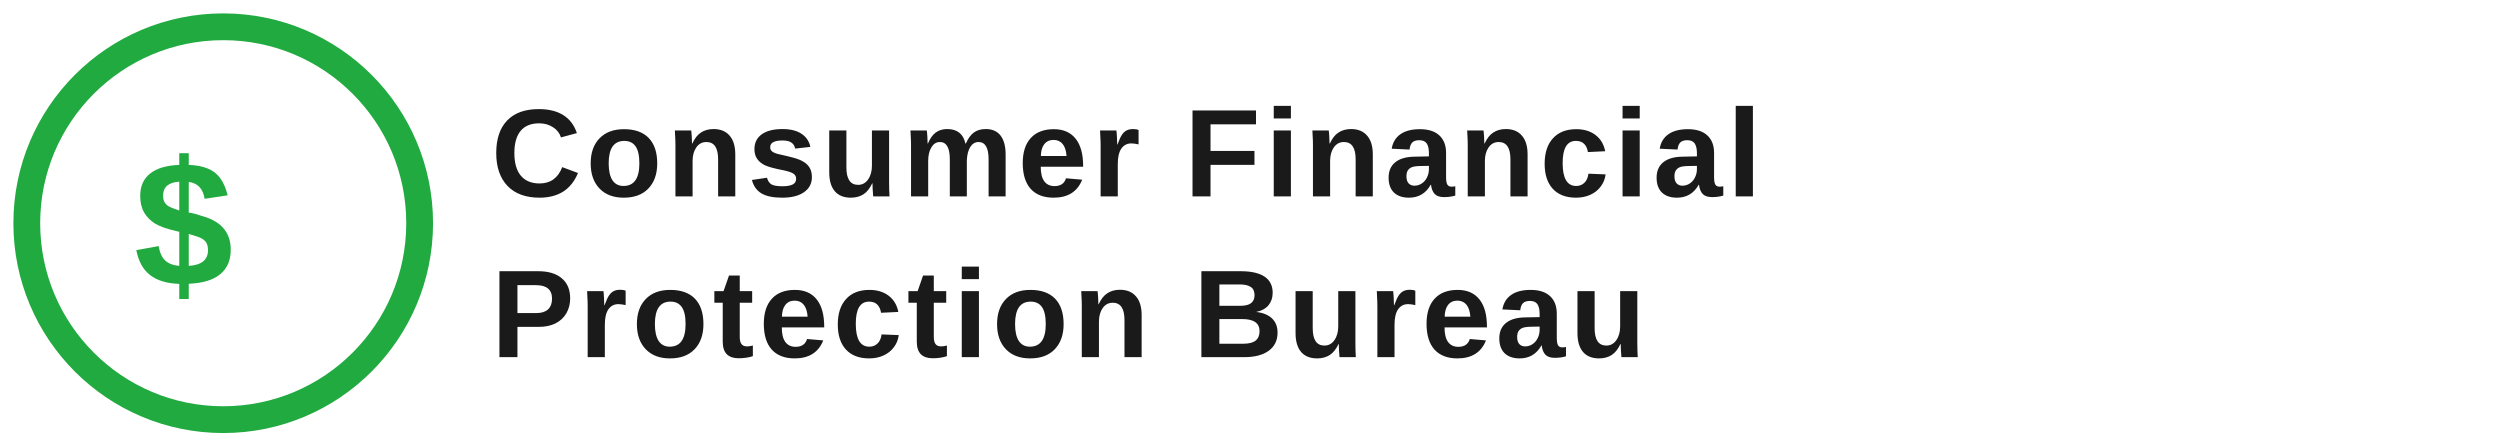
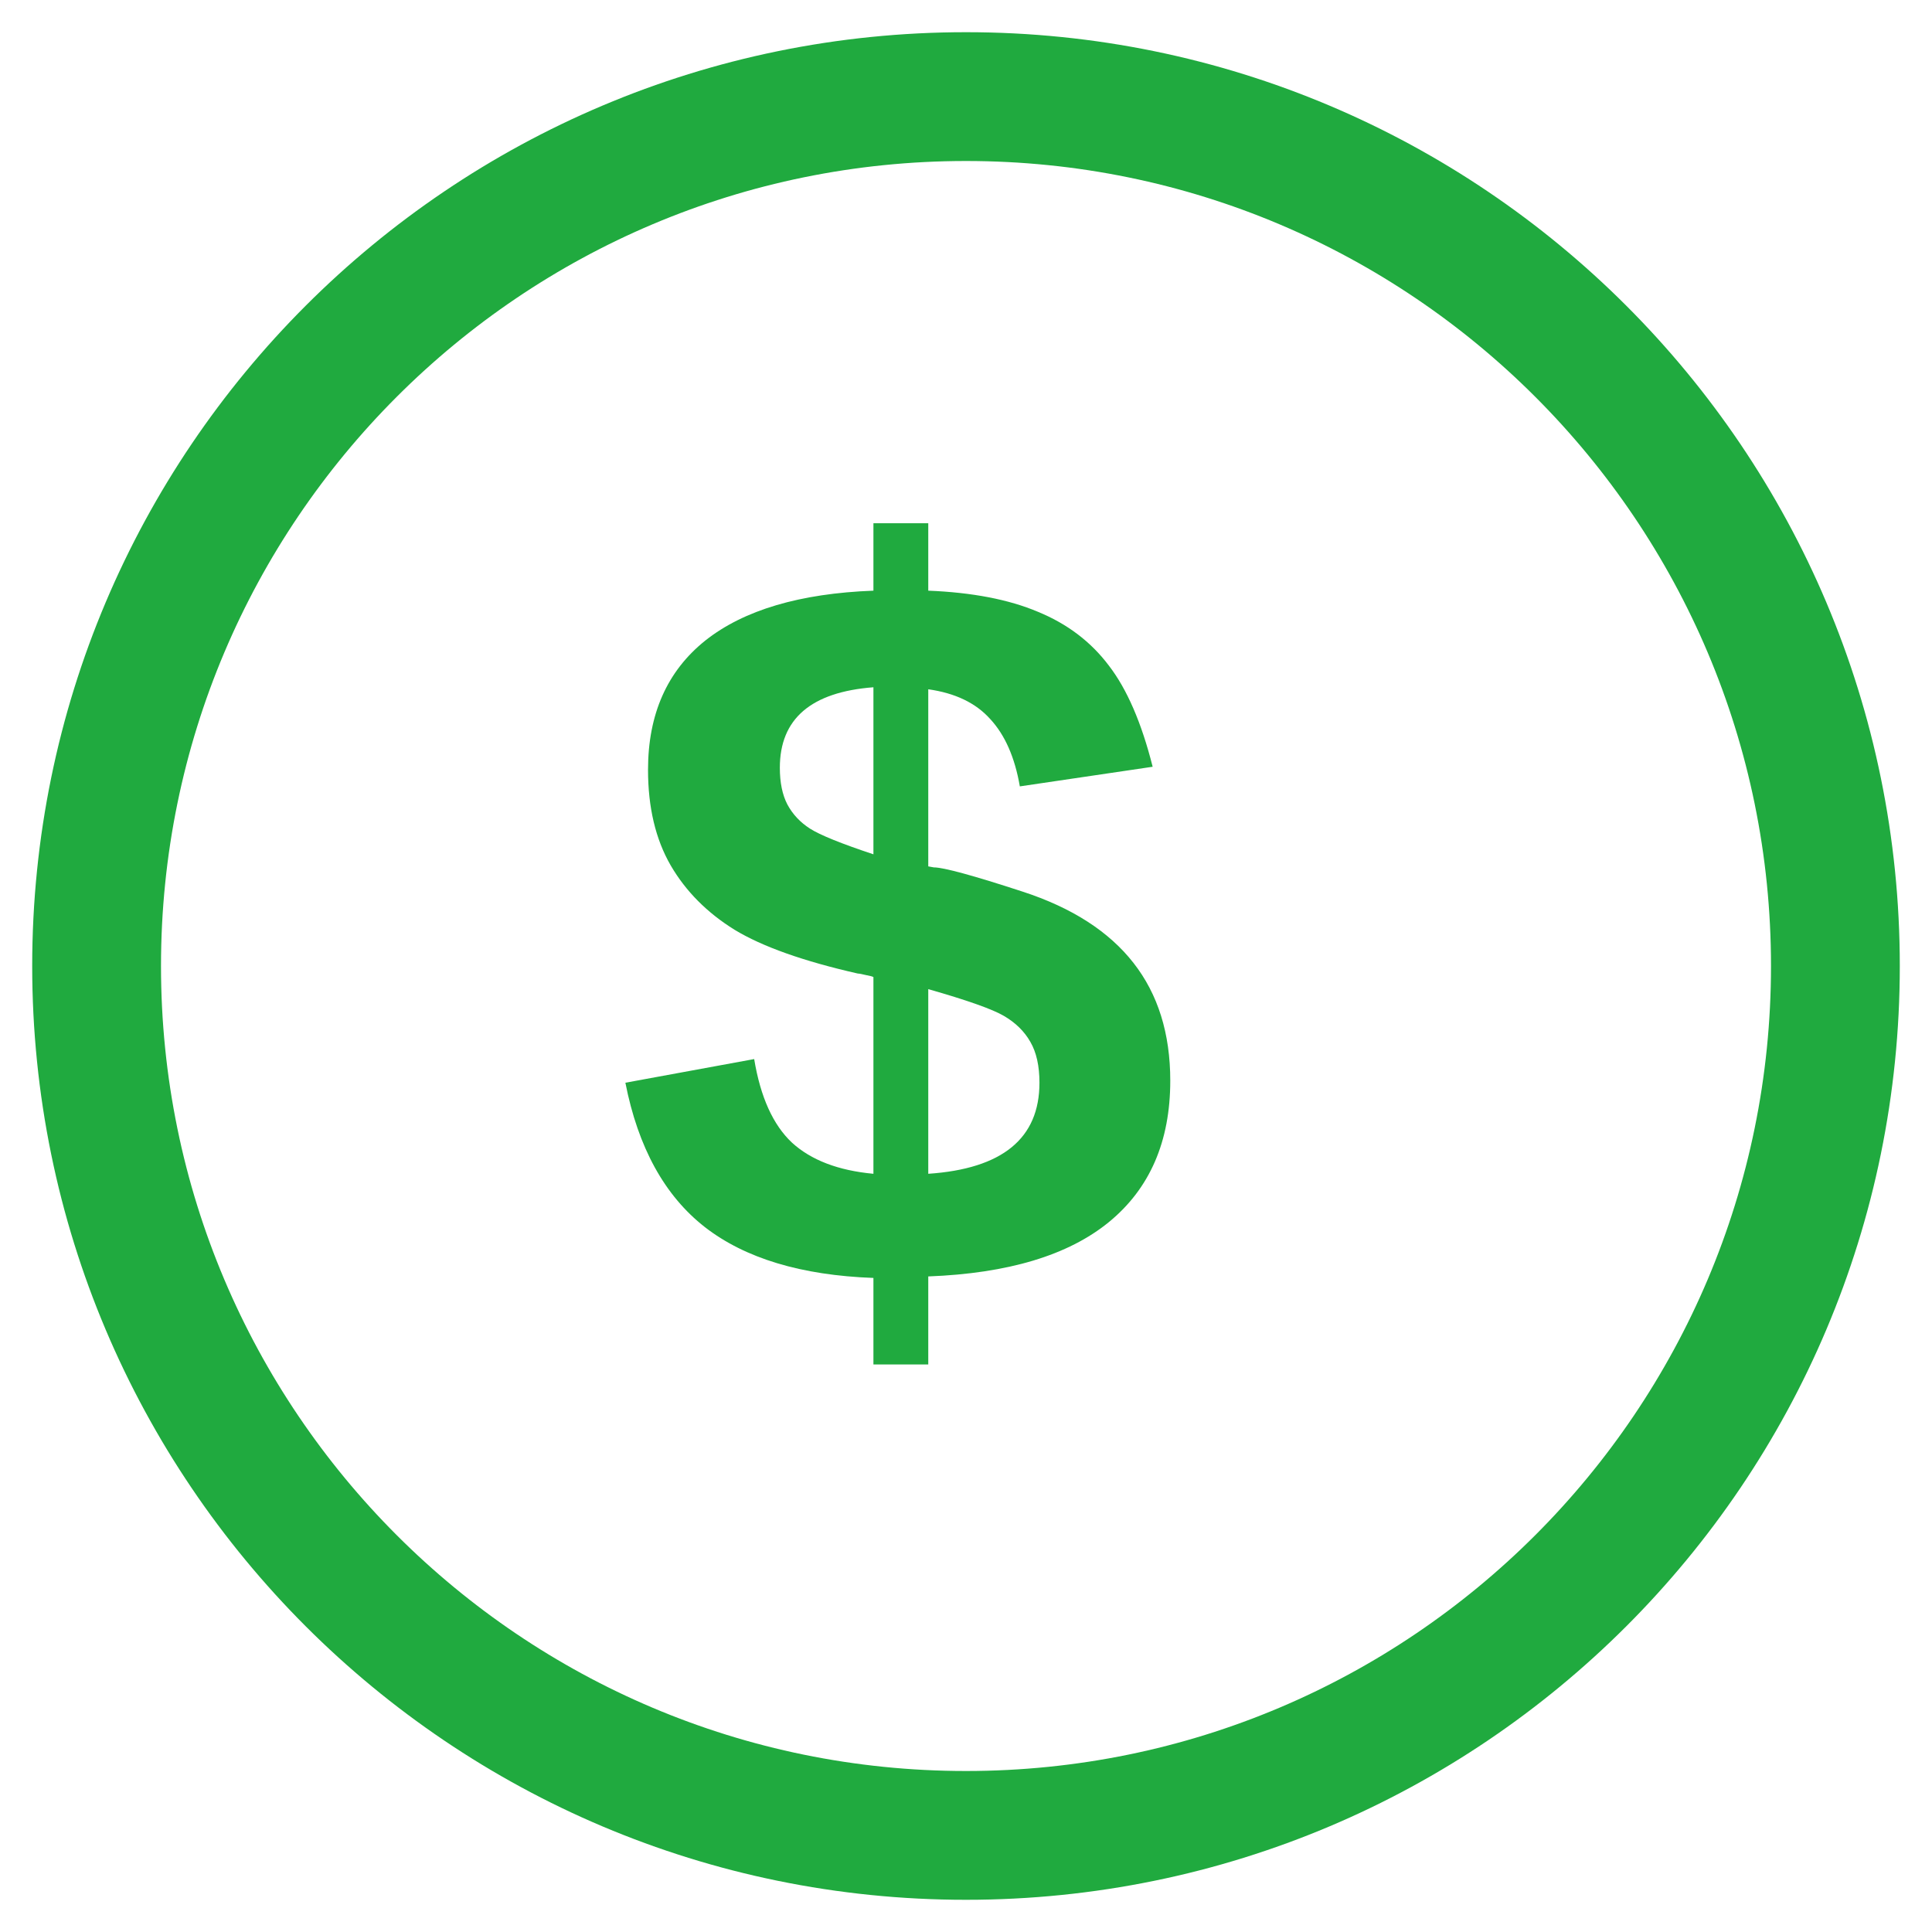
- <svg xmlns="http://www.w3.org/2000/svg" viewBox="0 0 280 50">
-   <rect width="280" height="50" fill="none" />
-   <circle cx="25" cy="25" r="22" fill="none" stroke="#20aa3f" stroke-width="3" />
-   <text x="15" y="32" font-family="Arial,Helvetica,sans-serif" font-weight="bold" font-size="20" fill="#20aa3f">$</text>
-   <text x="55" y="22" font-family="Arial,Helvetica,sans-serif" font-weight="bold" font-size="14" fill="#1a1a1a" letter-spacing="0.5">Consumer Financial</text>
-   <text x="55" y="40" font-family="Arial,Helvetica,sans-serif" font-weight="bold" font-size="14" fill="#1a1a1a" letter-spacing="0.5">Protection Bureau</text>
+ <svg xmlns="http://www.w3.org/2000/svg" viewBox="0 0 60 60">
+   <circle cx="30" cy="30" r="27" fill="none" stroke="#20aa3f" stroke-width="4" />
+   <text x="19" y="40" font-family="Arial,Helvetica,sans-serif" font-weight="bold" font-size="32" fill="#20aa3f">$</text>
</svg>
